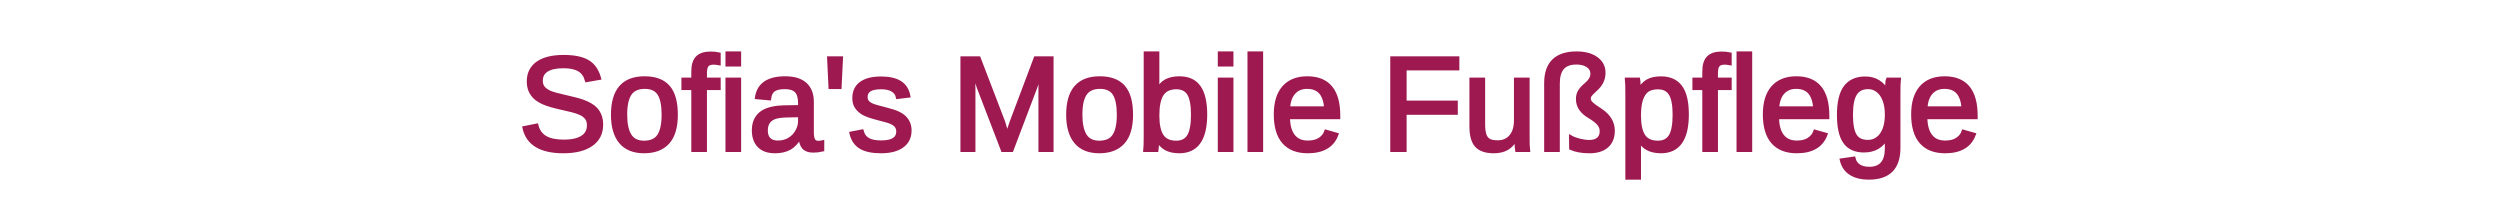
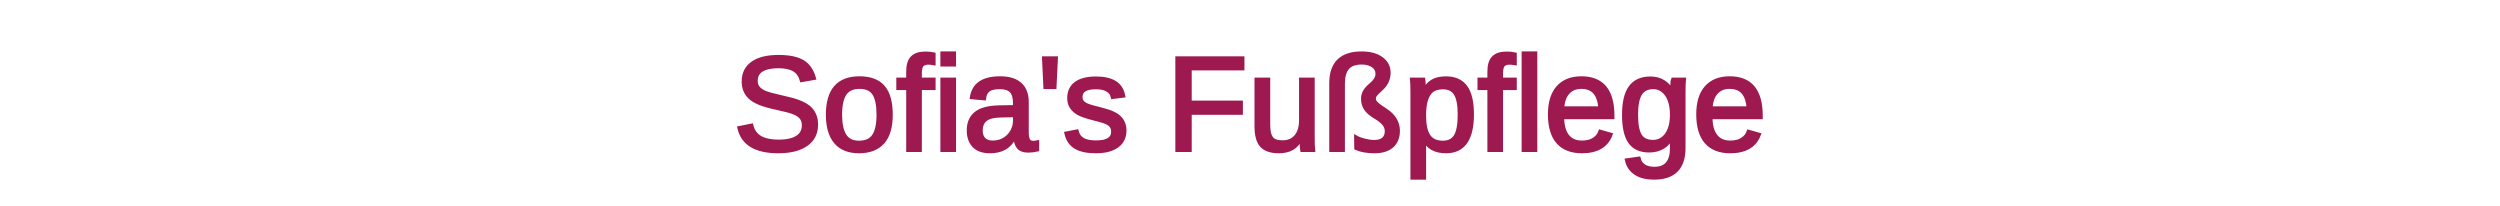
<svg xmlns="http://www.w3.org/2000/svg" width="600" height="49.2" viewBox="0 0 600 49.2">
  <g id="svgGroup" stroke-linecap="round" fill-rule="evenodd" font-size="9pt" stroke="#9e1950" stroke-width="0.25mm" fill="#9e1950" style="stroke:#9e1950;stroke-width:0.25mm;fill:#9e1950">
-     <text x="300" y="36" font-family="Arial, sans-serif" font-size="32" fill="#9e1950" stroke="#9e1950" stroke-width="0.25mm" text-anchor="middle">Sofia's Mobile Fußpflege</text>
+     <text x="300" y="36" font-family="Arial, sans-serif" font-size="32" fill="#9e1950" stroke="#9e1950" stroke-width="0.25mm" text-anchor="middle">Sofia's Fußpflege</text>
  </g>
</svg>
